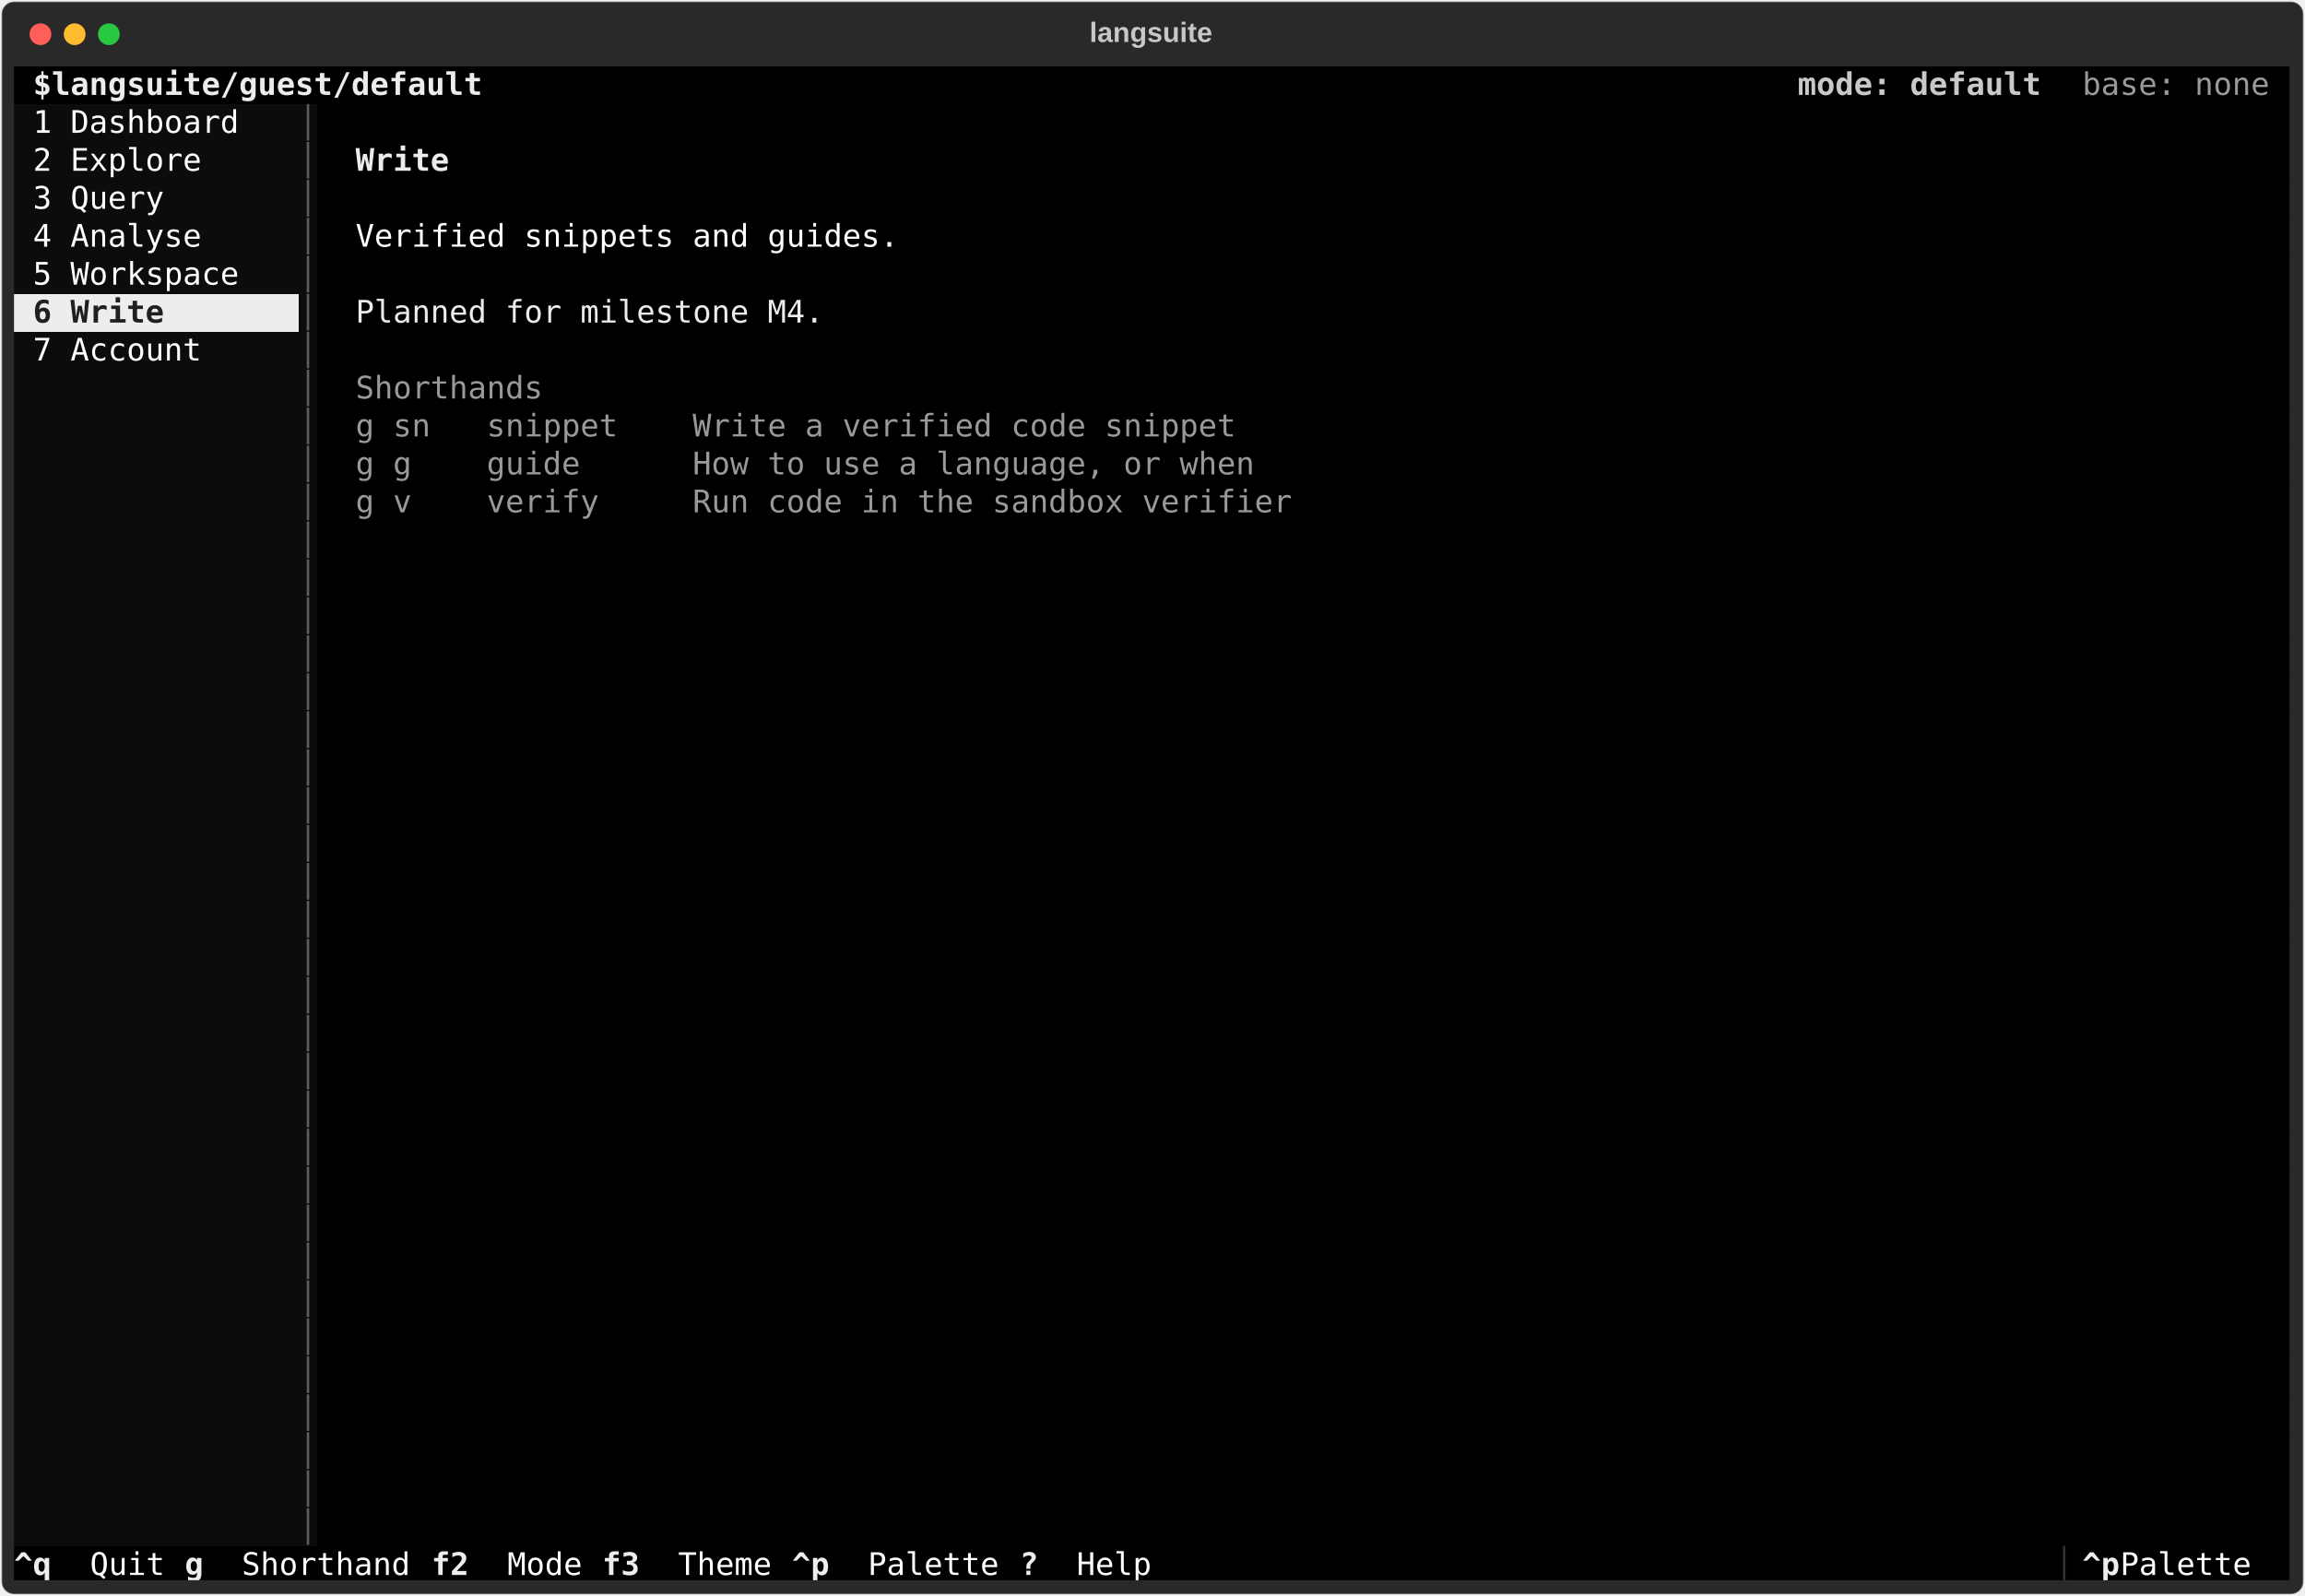
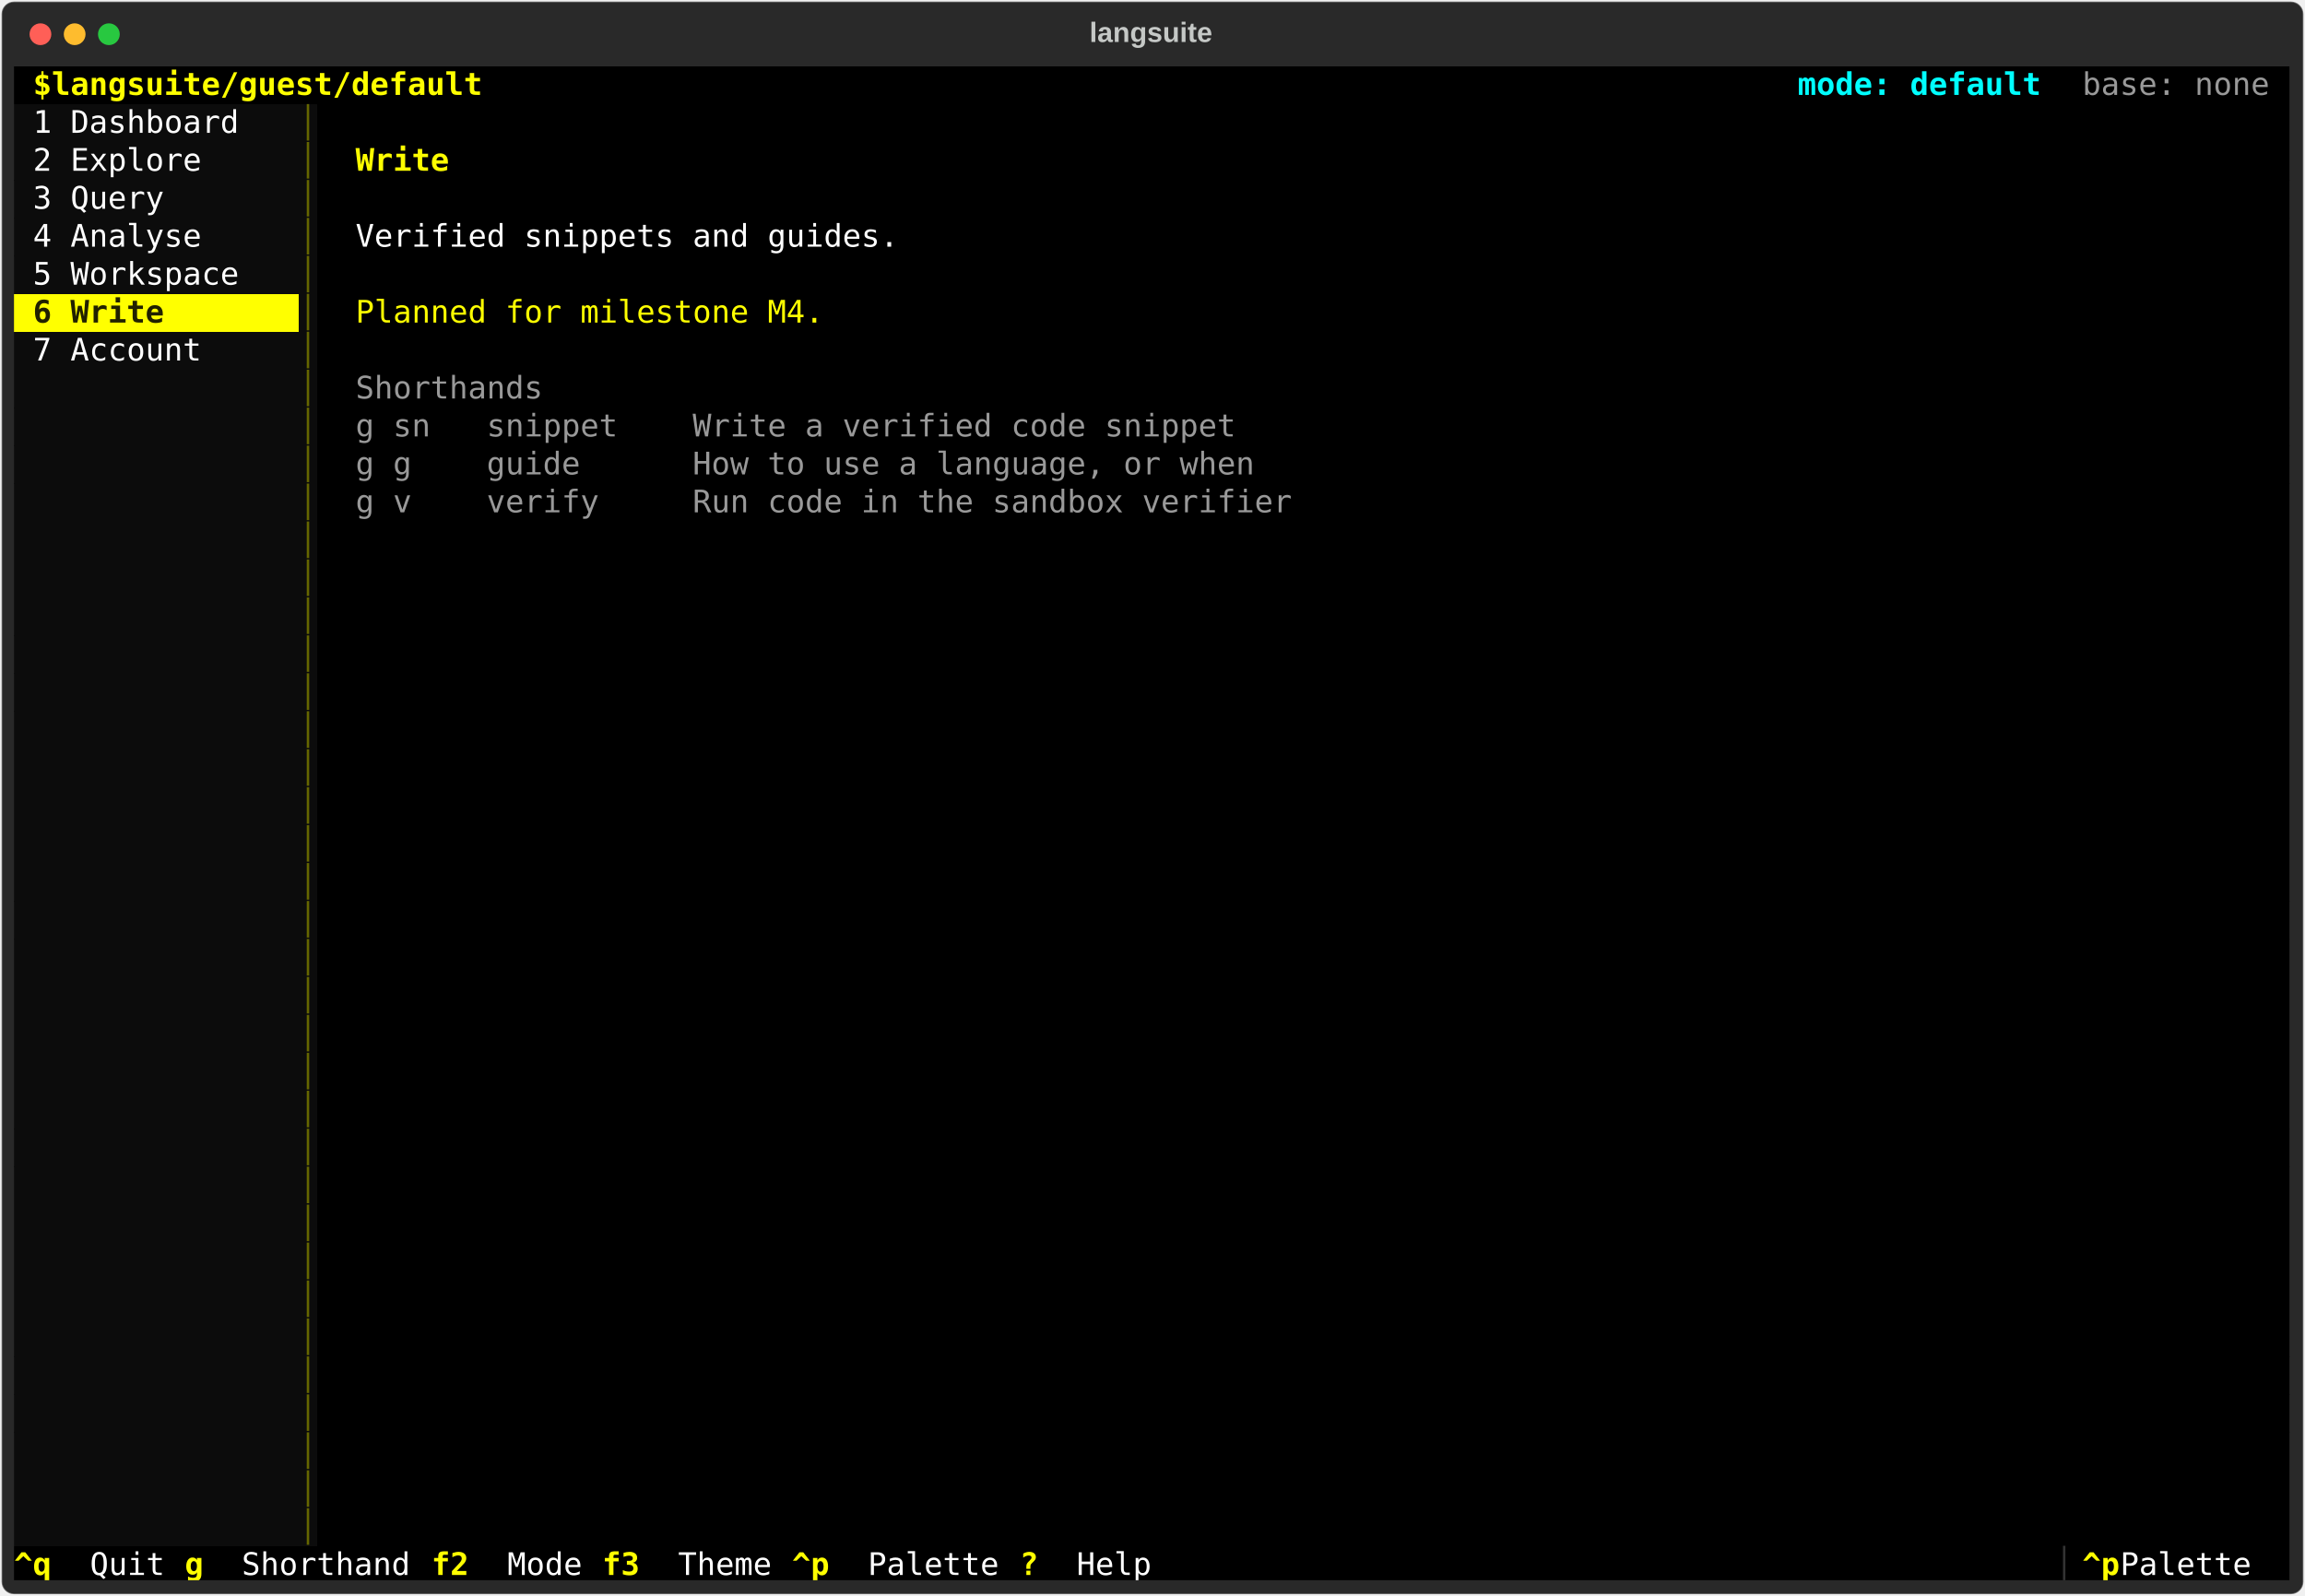
<svg xmlns="http://www.w3.org/2000/svg" class="rich-terminal" viewBox="0 0 1482 1026.0">
  <style>

    @font-face {
        font-family: "Fira Code";
        src: local("FiraCode-Regular"),
                url("https://cdnjs.cloudflare.com/ajax/libs/firacode/6.2.0/woff2/FiraCode-Regular.woff2") format("woff2"),
                url("https://cdnjs.cloudflare.com/ajax/libs/firacode/6.2.0/woff/FiraCode-Regular.woff") format("woff");
        font-style: normal;
        font-weight: 400;
    }
    @font-face {
        font-family: "Fira Code";
        src: local("FiraCode-Bold"),
                url("https://cdnjs.cloudflare.com/ajax/libs/firacode/6.2.0/woff2/FiraCode-Bold.woff2") format("woff2"),
                url("https://cdnjs.cloudflare.com/ajax/libs/firacode/6.2.0/woff/FiraCode-Bold.woff") format("woff");
        font-style: bold;
        font-weight: 700;
    }

    .terminal-matrix {
        font-family: Fira Code, monospace;
        font-size: 20px;
        line-height: 24.4px;
        font-variant-east-asian: full-width;
    }

    .terminal-title {
        font-size: 18px;
        font-weight: bold;
        font-family: arial;
    }

    .terminal-r1 { fill: #c5c8c6 }
- .terminal-r2 { fill: #ececec;font-weight: bold }
- .terminal-r3 { fill: #c9c9c9;font-weight: bold }
+ .terminal-r2 { fill: #feff00;font-weight: bold }
+ .terminal-r3 { fill: #00ffff;font-weight: bold }
.terminal-r4 { fill: #999999 }
.terminal-r5 { fill: #ffffff }
- .terminal-r6 { fill: #5e5e5e }
- .terminal-r7 { fill: #1f1f1f;font-weight: bold }
- .terminal-r8 { fill: #ececec }
- .terminal-r9 { fill: #ededed;font-weight: bold }
+ .terminal-r6 { fill: #656600 }
+ .terminal-r7 { fill: #212100;font-weight: bold }
+ .terminal-r8 { fill: #feff00 }
+ .terminal-r9 { fill: #ffff00;font-weight: bold }
.terminal-r10 { fill: #333333 }
    </style>
  <defs>
    <clipPath id="terminal-clip-terminal">
      <rect x="0" y="0" width="1463.0" height="975.0" />
    </clipPath>
    <clipPath id="terminal-line-0">
      <rect x="0" y="1.5" width="1464" height="24.65" />
    </clipPath>
    <clipPath id="terminal-line-1">
      <rect x="0" y="25.9" width="1464" height="24.65" />
    </clipPath>
    <clipPath id="terminal-line-2">
      <rect x="0" y="50.3" width="1464" height="24.65" />
    </clipPath>
    <clipPath id="terminal-line-3">
      <rect x="0" y="74.7" width="1464" height="24.65" />
    </clipPath>
    <clipPath id="terminal-line-4">
      <rect x="0" y="99.1" width="1464" height="24.65" />
    </clipPath>
    <clipPath id="terminal-line-5">
      <rect x="0" y="123.5" width="1464" height="24.65" />
    </clipPath>
    <clipPath id="terminal-line-6">
      <rect x="0" y="147.9" width="1464" height="24.65" />
    </clipPath>
    <clipPath id="terminal-line-7">
      <rect x="0" y="172.3" width="1464" height="24.65" />
    </clipPath>
    <clipPath id="terminal-line-8">
      <rect x="0" y="196.7" width="1464" height="24.65" />
    </clipPath>
    <clipPath id="terminal-line-9">
      <rect x="0" y="221.1" width="1464" height="24.65" />
    </clipPath>
    <clipPath id="terminal-line-10">
      <rect x="0" y="245.5" width="1464" height="24.65" />
    </clipPath>
    <clipPath id="terminal-line-11">
      <rect x="0" y="269.9" width="1464" height="24.65" />
    </clipPath>
    <clipPath id="terminal-line-12">
      <rect x="0" y="294.3" width="1464" height="24.65" />
    </clipPath>
    <clipPath id="terminal-line-13">
      <rect x="0" y="318.7" width="1464" height="24.65" />
    </clipPath>
    <clipPath id="terminal-line-14">
      <rect x="0" y="343.1" width="1464" height="24.65" />
    </clipPath>
    <clipPath id="terminal-line-15">
      <rect x="0" y="367.5" width="1464" height="24.65" />
    </clipPath>
    <clipPath id="terminal-line-16">
      <rect x="0" y="391.9" width="1464" height="24.65" />
    </clipPath>
    <clipPath id="terminal-line-17">
      <rect x="0" y="416.3" width="1464" height="24.65" />
    </clipPath>
    <clipPath id="terminal-line-18">
      <rect x="0" y="440.7" width="1464" height="24.65" />
    </clipPath>
    <clipPath id="terminal-line-19">
      <rect x="0" y="465.1" width="1464" height="24.65" />
    </clipPath>
    <clipPath id="terminal-line-20">
      <rect x="0" y="489.5" width="1464" height="24.65" />
    </clipPath>
    <clipPath id="terminal-line-21">
      <rect x="0" y="513.9" width="1464" height="24.65" />
    </clipPath>
    <clipPath id="terminal-line-22">
      <rect x="0" y="538.3" width="1464" height="24.65" />
    </clipPath>
    <clipPath id="terminal-line-23">
      <rect x="0" y="562.7" width="1464" height="24.65" />
    </clipPath>
    <clipPath id="terminal-line-24">
      <rect x="0" y="587.1" width="1464" height="24.65" />
    </clipPath>
    <clipPath id="terminal-line-25">
      <rect x="0" y="611.5" width="1464" height="24.65" />
    </clipPath>
    <clipPath id="terminal-line-26">
      <rect x="0" y="635.9" width="1464" height="24.65" />
    </clipPath>
    <clipPath id="terminal-line-27">
      <rect x="0" y="660.3" width="1464" height="24.65" />
    </clipPath>
    <clipPath id="terminal-line-28">
      <rect x="0" y="684.7" width="1464" height="24.65" />
    </clipPath>
    <clipPath id="terminal-line-29">
      <rect x="0" y="709.1" width="1464" height="24.65" />
    </clipPath>
    <clipPath id="terminal-line-30">
      <rect x="0" y="733.5" width="1464" height="24.65" />
    </clipPath>
    <clipPath id="terminal-line-31">
      <rect x="0" y="757.9" width="1464" height="24.65" />
    </clipPath>
    <clipPath id="terminal-line-32">
      <rect x="0" y="782.3" width="1464" height="24.65" />
    </clipPath>
    <clipPath id="terminal-line-33">
      <rect x="0" y="806.7" width="1464" height="24.65" />
    </clipPath>
    <clipPath id="terminal-line-34">
      <rect x="0" y="831.1" width="1464" height="24.65" />
    </clipPath>
    <clipPath id="terminal-line-35">
      <rect x="0" y="855.5" width="1464" height="24.65" />
    </clipPath>
    <clipPath id="terminal-line-36">
      <rect x="0" y="879.9" width="1464" height="24.65" />
    </clipPath>
    <clipPath id="terminal-line-37">
      <rect x="0" y="904.3" width="1464" height="24.65" />
    </clipPath>
    <clipPath id="terminal-line-38">
      <rect x="0" y="928.7" width="1464" height="24.65" />
    </clipPath>
  </defs>
  <rect fill="#292929" stroke="rgba(255,255,255,0.35)" stroke-width="1" x="1" y="1" width="1480" height="1024" rx="8" />
  <text class="terminal-title" fill="#c5c8c6" text-anchor="middle" x="740" y="27">langsuite</text>
  <g transform="translate(26,22)">
    <circle cx="0" cy="0" r="7" fill="#ff5f57" />
    <circle cx="22" cy="0" r="7" fill="#febc2e" />
    <circle cx="44" cy="0" r="7" fill="#28c840" />
  </g>
  <g transform="translate(9, 41)" clip-path="url(#terminal-clip-terminal)">
    <rect fill="#000000" x="0" y="1.5" width="12.2" height="24.65" shape-rendering="crispEdges" />
    <rect fill="#000000" x="12.2" y="1.5" width="292.8" height="24.65" shape-rendering="crispEdges" />
    <rect fill="#000000" x="305" y="1.5" width="841.8" height="24.65" shape-rendering="crispEdges" />
    <rect fill="#000000" x="1146.8" y="1.5" width="158.6" height="24.65" shape-rendering="crispEdges" />
    <rect fill="#000000" x="1305.4" y="1.5" width="24.4" height="24.65" shape-rendering="crispEdges" />
    <rect fill="#000000" x="1329.8" y="1.5" width="122" height="24.65" shape-rendering="crispEdges" />
    <rect fill="#000000" x="1451.8" y="1.5" width="12.2" height="24.65" shape-rendering="crispEdges" />
    <rect fill="#0c0c0c" x="0" y="25.9" width="12.2" height="24.65" shape-rendering="crispEdges" />
    <rect fill="#0c0c0c" x="12.2" y="25.9" width="134.2" height="24.65" shape-rendering="crispEdges" />
    <rect fill="#0c0c0c" x="146.4" y="25.9" width="36.6" height="24.65" shape-rendering="crispEdges" />
    <rect fill="#0c0c0c" x="183" y="25.9" width="12.2" height="24.65" shape-rendering="crispEdges" />
    <rect fill="#000000" x="195.2" y="25.9" width="1268.8" height="24.65" shape-rendering="crispEdges" />
    <rect fill="#0c0c0c" x="0" y="50.3" width="12.2" height="24.65" shape-rendering="crispEdges" />
    <rect fill="#0c0c0c" x="12.2" y="50.3" width="109.8" height="24.65" shape-rendering="crispEdges" />
    <rect fill="#0c0c0c" x="122" y="50.3" width="61" height="24.65" shape-rendering="crispEdges" />
    <rect fill="#0c0c0c" x="183" y="50.3" width="12.2" height="24.65" shape-rendering="crispEdges" />
    <rect fill="#000000" x="195.2" y="50.3" width="24.4" height="24.65" shape-rendering="crispEdges" />
    <rect fill="#000000" x="219.6" y="50.3" width="61" height="24.65" shape-rendering="crispEdges" />
    <rect fill="#000000" x="280.6" y="50.3" width="1183.4" height="24.65" shape-rendering="crispEdges" />
    <rect fill="#0c0c0c" x="0" y="74.7" width="12.2" height="24.65" shape-rendering="crispEdges" />
    <rect fill="#0c0c0c" x="12.2" y="74.7" width="85.4" height="24.65" shape-rendering="crispEdges" />
    <rect fill="#0c0c0c" x="97.6" y="74.7" width="85.4" height="24.65" shape-rendering="crispEdges" />
    <rect fill="#0c0c0c" x="183" y="74.7" width="12.2" height="24.65" shape-rendering="crispEdges" />
    <rect fill="#000000" x="195.2" y="74.7" width="1268.8" height="24.65" shape-rendering="crispEdges" />
    <rect fill="#0c0c0c" x="0" y="99.1" width="12.2" height="24.65" shape-rendering="crispEdges" />
    <rect fill="#0c0c0c" x="12.2" y="99.1" width="109.8" height="24.65" shape-rendering="crispEdges" />
    <rect fill="#0c0c0c" x="122" y="99.1" width="61" height="24.65" shape-rendering="crispEdges" />
    <rect fill="#0c0c0c" x="183" y="99.1" width="12.2" height="24.65" shape-rendering="crispEdges" />
    <rect fill="#000000" x="195.2" y="99.1" width="24.4" height="24.65" shape-rendering="crispEdges" />
    <rect fill="#000000" x="219.6" y="99.1" width="353.8" height="24.65" shape-rendering="crispEdges" />
    <rect fill="#000000" x="573.4" y="99.1" width="890.6" height="24.65" shape-rendering="crispEdges" />
    <rect fill="#0c0c0c" x="0" y="123.5" width="12.2" height="24.65" shape-rendering="crispEdges" />
    <rect fill="#0c0c0c" x="12.2" y="123.5" width="134.2" height="24.65" shape-rendering="crispEdges" />
    <rect fill="#0c0c0c" x="146.4" y="123.5" width="36.6" height="24.65" shape-rendering="crispEdges" />
    <rect fill="#0c0c0c" x="183" y="123.5" width="12.2" height="24.65" shape-rendering="crispEdges" />
    <rect fill="#000000" x="195.2" y="123.5" width="1268.8" height="24.65" shape-rendering="crispEdges" />
-     <rect fill="#ededed" x="0" y="147.9" width="12.2" height="24.65" shape-rendering="crispEdges" />
-     <rect fill="#ededed" x="12.2" y="147.9" width="85.4" height="24.65" shape-rendering="crispEdges" />
-     <rect fill="#ededed" x="97.6" y="147.9" width="85.4" height="24.65" shape-rendering="crispEdges" />
+     <rect fill="#ffff00" x="0" y="147.9" width="12.2" height="24.65" shape-rendering="crispEdges" />
+     <rect fill="#ffff00" x="12.2" y="147.9" width="85.4" height="24.65" shape-rendering="crispEdges" />
+     <rect fill="#ffff00" x="97.6" y="147.9" width="85.4" height="24.65" shape-rendering="crispEdges" />
    <rect fill="#0c0c0c" x="183" y="147.9" width="12.2" height="24.65" shape-rendering="crispEdges" />
    <rect fill="#000000" x="195.2" y="147.9" width="24.4" height="24.65" shape-rendering="crispEdges" />
    <rect fill="#000000" x="219.6" y="147.9" width="305" height="24.65" shape-rendering="crispEdges" />
    <rect fill="#000000" x="524.6" y="147.9" width="939.4" height="24.65" shape-rendering="crispEdges" />
    <rect fill="#0c0c0c" x="0" y="172.3" width="12.2" height="24.65" shape-rendering="crispEdges" />
    <rect fill="#0c0c0c" x="12.2" y="172.3" width="109.8" height="24.65" shape-rendering="crispEdges" />
    <rect fill="#0c0c0c" x="122" y="172.3" width="61" height="24.65" shape-rendering="crispEdges" />
    <rect fill="#0c0c0c" x="183" y="172.3" width="12.2" height="24.65" shape-rendering="crispEdges" />
    <rect fill="#000000" x="195.2" y="172.3" width="1268.8" height="24.65" shape-rendering="crispEdges" />
    <rect fill="#0c0c0c" x="0" y="196.7" width="183" height="24.65" shape-rendering="crispEdges" />
    <rect fill="#0c0c0c" x="183" y="196.7" width="12.2" height="24.65" shape-rendering="crispEdges" />
    <rect fill="#000000" x="195.2" y="196.7" width="24.4" height="24.65" shape-rendering="crispEdges" />
    <rect fill="#000000" x="219.6" y="196.7" width="122" height="24.65" shape-rendering="crispEdges" />
    <rect fill="#000000" x="341.6" y="196.7" width="1122.4" height="24.65" shape-rendering="crispEdges" />
    <rect fill="#0c0c0c" x="0" y="221.1" width="183" height="24.65" shape-rendering="crispEdges" />
    <rect fill="#0c0c0c" x="183" y="221.1" width="12.2" height="24.65" shape-rendering="crispEdges" />
    <rect fill="#000000" x="195.2" y="221.1" width="24.4" height="24.65" shape-rendering="crispEdges" />
    <rect fill="#000000" x="219.6" y="221.1" width="597.8" height="24.65" shape-rendering="crispEdges" />
    <rect fill="#000000" x="817.4" y="221.1" width="646.6" height="24.65" shape-rendering="crispEdges" />
    <rect fill="#0c0c0c" x="0" y="245.5" width="183" height="24.65" shape-rendering="crispEdges" />
    <rect fill="#0c0c0c" x="183" y="245.5" width="12.2" height="24.65" shape-rendering="crispEdges" />
    <rect fill="#000000" x="195.2" y="245.5" width="24.4" height="24.65" shape-rendering="crispEdges" />
    <rect fill="#000000" x="219.6" y="245.5" width="610" height="24.65" shape-rendering="crispEdges" />
    <rect fill="#000000" x="829.6" y="245.5" width="634.4" height="24.65" shape-rendering="crispEdges" />
    <rect fill="#0c0c0c" x="0" y="269.9" width="183" height="24.65" shape-rendering="crispEdges" />
    <rect fill="#0c0c0c" x="183" y="269.9" width="12.2" height="24.65" shape-rendering="crispEdges" />
    <rect fill="#000000" x="195.2" y="269.9" width="24.4" height="24.65" shape-rendering="crispEdges" />
    <rect fill="#000000" x="219.6" y="269.9" width="634.4" height="24.65" shape-rendering="crispEdges" />
    <rect fill="#000000" x="854" y="269.9" width="610" height="24.65" shape-rendering="crispEdges" />
    <rect fill="#0c0c0c" x="0" y="294.3" width="183" height="24.65" shape-rendering="crispEdges" />
    <rect fill="#0c0c0c" x="183" y="294.3" width="12.2" height="24.65" shape-rendering="crispEdges" />
    <rect fill="#000000" x="195.2" y="294.3" width="1268.8" height="24.65" shape-rendering="crispEdges" />
    <rect fill="#0c0c0c" x="0" y="318.7" width="183" height="24.65" shape-rendering="crispEdges" />
    <rect fill="#0c0c0c" x="183" y="318.7" width="12.2" height="24.65" shape-rendering="crispEdges" />
    <rect fill="#000000" x="195.2" y="318.7" width="1268.8" height="24.65" shape-rendering="crispEdges" />
    <rect fill="#0c0c0c" x="0" y="343.1" width="183" height="24.65" shape-rendering="crispEdges" />
    <rect fill="#0c0c0c" x="183" y="343.1" width="12.2" height="24.65" shape-rendering="crispEdges" />
    <rect fill="#000000" x="195.2" y="343.1" width="1268.8" height="24.65" shape-rendering="crispEdges" />
    <rect fill="#0c0c0c" x="0" y="367.5" width="183" height="24.65" shape-rendering="crispEdges" />
    <rect fill="#0c0c0c" x="183" y="367.5" width="12.2" height="24.65" shape-rendering="crispEdges" />
    <rect fill="#000000" x="195.2" y="367.5" width="1268.8" height="24.65" shape-rendering="crispEdges" />
    <rect fill="#0c0c0c" x="0" y="391.9" width="183" height="24.65" shape-rendering="crispEdges" />
    <rect fill="#0c0c0c" x="183" y="391.9" width="12.2" height="24.65" shape-rendering="crispEdges" />
    <rect fill="#000000" x="195.2" y="391.9" width="1268.8" height="24.65" shape-rendering="crispEdges" />
    <rect fill="#0c0c0c" x="0" y="416.3" width="183" height="24.65" shape-rendering="crispEdges" />
    <rect fill="#0c0c0c" x="183" y="416.3" width="12.2" height="24.65" shape-rendering="crispEdges" />
    <rect fill="#000000" x="195.2" y="416.3" width="1268.8" height="24.65" shape-rendering="crispEdges" />
    <rect fill="#0c0c0c" x="0" y="440.7" width="183" height="24.65" shape-rendering="crispEdges" />
    <rect fill="#0c0c0c" x="183" y="440.7" width="12.2" height="24.65" shape-rendering="crispEdges" />
    <rect fill="#000000" x="195.2" y="440.7" width="1268.8" height="24.65" shape-rendering="crispEdges" />
    <rect fill="#0c0c0c" x="0" y="465.1" width="183" height="24.65" shape-rendering="crispEdges" />
    <rect fill="#0c0c0c" x="183" y="465.1" width="12.2" height="24.65" shape-rendering="crispEdges" />
    <rect fill="#000000" x="195.2" y="465.1" width="1268.8" height="24.65" shape-rendering="crispEdges" />
    <rect fill="#0c0c0c" x="0" y="489.5" width="183" height="24.65" shape-rendering="crispEdges" />
    <rect fill="#0c0c0c" x="183" y="489.5" width="12.2" height="24.65" shape-rendering="crispEdges" />
    <rect fill="#000000" x="195.2" y="489.5" width="1268.8" height="24.65" shape-rendering="crispEdges" />
    <rect fill="#0c0c0c" x="0" y="513.9" width="183" height="24.65" shape-rendering="crispEdges" />
    <rect fill="#0c0c0c" x="183" y="513.9" width="12.2" height="24.65" shape-rendering="crispEdges" />
    <rect fill="#000000" x="195.2" y="513.9" width="1268.8" height="24.65" shape-rendering="crispEdges" />
    <rect fill="#0c0c0c" x="0" y="538.3" width="183" height="24.65" shape-rendering="crispEdges" />
    <rect fill="#0c0c0c" x="183" y="538.3" width="12.2" height="24.65" shape-rendering="crispEdges" />
    <rect fill="#000000" x="195.2" y="538.3" width="1268.8" height="24.65" shape-rendering="crispEdges" />
    <rect fill="#0c0c0c" x="0" y="562.7" width="183" height="24.65" shape-rendering="crispEdges" />
    <rect fill="#0c0c0c" x="183" y="562.7" width="12.2" height="24.65" shape-rendering="crispEdges" />
    <rect fill="#000000" x="195.2" y="562.7" width="1268.8" height="24.65" shape-rendering="crispEdges" />
    <rect fill="#0c0c0c" x="0" y="587.1" width="183" height="24.65" shape-rendering="crispEdges" />
    <rect fill="#0c0c0c" x="183" y="587.1" width="12.2" height="24.65" shape-rendering="crispEdges" />
    <rect fill="#000000" x="195.2" y="587.1" width="1268.8" height="24.65" shape-rendering="crispEdges" />
    <rect fill="#0c0c0c" x="0" y="611.5" width="183" height="24.65" shape-rendering="crispEdges" />
    <rect fill="#0c0c0c" x="183" y="611.5" width="12.2" height="24.65" shape-rendering="crispEdges" />
    <rect fill="#000000" x="195.2" y="611.5" width="1268.8" height="24.65" shape-rendering="crispEdges" />
    <rect fill="#0c0c0c" x="0" y="635.9" width="183" height="24.65" shape-rendering="crispEdges" />
    <rect fill="#0c0c0c" x="183" y="635.9" width="12.2" height="24.65" shape-rendering="crispEdges" />
    <rect fill="#000000" x="195.2" y="635.9" width="1268.8" height="24.65" shape-rendering="crispEdges" />
    <rect fill="#0c0c0c" x="0" y="660.3" width="183" height="24.65" shape-rendering="crispEdges" />
    <rect fill="#0c0c0c" x="183" y="660.3" width="12.2" height="24.65" shape-rendering="crispEdges" />
    <rect fill="#000000" x="195.2" y="660.3" width="1268.8" height="24.65" shape-rendering="crispEdges" />
    <rect fill="#0c0c0c" x="0" y="684.7" width="183" height="24.65" shape-rendering="crispEdges" />
    <rect fill="#0c0c0c" x="183" y="684.7" width="12.2" height="24.65" shape-rendering="crispEdges" />
    <rect fill="#000000" x="195.2" y="684.7" width="1268.8" height="24.65" shape-rendering="crispEdges" />
    <rect fill="#0c0c0c" x="0" y="709.1" width="183" height="24.65" shape-rendering="crispEdges" />
    <rect fill="#0c0c0c" x="183" y="709.1" width="12.2" height="24.65" shape-rendering="crispEdges" />
    <rect fill="#000000" x="195.2" y="709.1" width="1268.8" height="24.65" shape-rendering="crispEdges" />
    <rect fill="#0c0c0c" x="0" y="733.5" width="183" height="24.65" shape-rendering="crispEdges" />
    <rect fill="#0c0c0c" x="183" y="733.5" width="12.2" height="24.65" shape-rendering="crispEdges" />
    <rect fill="#000000" x="195.2" y="733.5" width="1268.8" height="24.65" shape-rendering="crispEdges" />
    <rect fill="#0c0c0c" x="0" y="757.9" width="183" height="24.65" shape-rendering="crispEdges" />
    <rect fill="#0c0c0c" x="183" y="757.9" width="12.2" height="24.65" shape-rendering="crispEdges" />
    <rect fill="#000000" x="195.2" y="757.9" width="1268.8" height="24.65" shape-rendering="crispEdges" />
    <rect fill="#0c0c0c" x="0" y="782.3" width="183" height="24.65" shape-rendering="crispEdges" />
    <rect fill="#0c0c0c" x="183" y="782.3" width="12.2" height="24.65" shape-rendering="crispEdges" />
    <rect fill="#000000" x="195.2" y="782.3" width="1268.8" height="24.65" shape-rendering="crispEdges" />
    <rect fill="#0c0c0c" x="0" y="806.7" width="183" height="24.65" shape-rendering="crispEdges" />
    <rect fill="#0c0c0c" x="183" y="806.7" width="12.2" height="24.65" shape-rendering="crispEdges" />
    <rect fill="#000000" x="195.2" y="806.7" width="1268.8" height="24.65" shape-rendering="crispEdges" />
    <rect fill="#0c0c0c" x="0" y="831.1" width="183" height="24.65" shape-rendering="crispEdges" />
    <rect fill="#0c0c0c" x="183" y="831.1" width="12.2" height="24.65" shape-rendering="crispEdges" />
    <rect fill="#000000" x="195.2" y="831.1" width="1268.8" height="24.65" shape-rendering="crispEdges" />
    <rect fill="#0c0c0c" x="0" y="855.5" width="183" height="24.65" shape-rendering="crispEdges" />
    <rect fill="#0c0c0c" x="183" y="855.5" width="12.2" height="24.65" shape-rendering="crispEdges" />
    <rect fill="#000000" x="195.2" y="855.5" width="1268.8" height="24.65" shape-rendering="crispEdges" />
    <rect fill="#0c0c0c" x="0" y="879.9" width="183" height="24.65" shape-rendering="crispEdges" />
    <rect fill="#0c0c0c" x="183" y="879.9" width="12.2" height="24.65" shape-rendering="crispEdges" />
    <rect fill="#000000" x="195.2" y="879.9" width="1268.8" height="24.65" shape-rendering="crispEdges" />
    <rect fill="#0c0c0c" x="0" y="904.3" width="183" height="24.65" shape-rendering="crispEdges" />
    <rect fill="#0c0c0c" x="183" y="904.3" width="12.2" height="24.65" shape-rendering="crispEdges" />
    <rect fill="#000000" x="195.2" y="904.3" width="1268.8" height="24.65" shape-rendering="crispEdges" />
    <rect fill="#0c0c0c" x="0" y="928.7" width="183" height="24.65" shape-rendering="crispEdges" />
    <rect fill="#0c0c0c" x="183" y="928.7" width="12.2" height="24.65" shape-rendering="crispEdges" />
    <rect fill="#000000" x="195.2" y="928.7" width="1268.8" height="24.65" shape-rendering="crispEdges" />
    <rect fill="#000000" x="0" y="953.1" width="48.8" height="24.65" shape-rendering="crispEdges" />
    <rect fill="#000000" x="48.8" y="953.1" width="61" height="24.65" shape-rendering="crispEdges" />
    <rect fill="#000000" x="109.8" y="953.1" width="36.6" height="24.65" shape-rendering="crispEdges" />
    <rect fill="#000000" x="146.4" y="953.1" width="122" height="24.65" shape-rendering="crispEdges" />
    <rect fill="#000000" x="268.4" y="953.1" width="48.8" height="24.65" shape-rendering="crispEdges" />
    <rect fill="#000000" x="317.2" y="953.1" width="61" height="24.65" shape-rendering="crispEdges" />
    <rect fill="#000000" x="378.2" y="953.1" width="48.8" height="24.65" shape-rendering="crispEdges" />
    <rect fill="#000000" x="427" y="953.1" width="73.2" height="24.65" shape-rendering="crispEdges" />
    <rect fill="#000000" x="500.2" y="953.1" width="48.8" height="24.65" shape-rendering="crispEdges" />
    <rect fill="#000000" x="549" y="953.1" width="97.6" height="24.65" shape-rendering="crispEdges" />
    <rect fill="#000000" x="646.6" y="953.1" width="36.6" height="24.65" shape-rendering="crispEdges" />
    <rect fill="#000000" x="683.2" y="953.1" width="61" height="24.65" shape-rendering="crispEdges" />
    <rect fill="#000000" x="744.2" y="953.1" width="573.4" height="24.65" shape-rendering="crispEdges" />
    <rect fill="#000000" x="1317.6" y="953.1" width="12.2" height="24.65" shape-rendering="crispEdges" />
    <rect fill="#000000" x="1329.8" y="953.1" width="24.4" height="24.65" shape-rendering="crispEdges" />
    <rect fill="#000000" x="1354.2" y="953.1" width="97.6" height="24.65" shape-rendering="crispEdges" />
    <rect fill="#000000" x="1451.8" y="953.1" width="12.2" height="24.65" shape-rendering="crispEdges" />
    <g class="terminal-matrix">
      <text class="terminal-r2" x="12.2" y="20" textLength="292.8" clip-path="url(#terminal-line-0)">$langsuite/guest/default</text>
      <text class="terminal-r3" x="1146.8" y="20" textLength="158.6" clip-path="url(#terminal-line-0)">mode: default</text>
      <text class="terminal-r4" x="1329.8" y="20" textLength="122" clip-path="url(#terminal-line-0)">base: none</text>
      <text class="terminal-r1" x="1464" y="20" textLength="12.2" clip-path="url(#terminal-line-0)">
</text>
      <text class="terminal-r5" x="12.2" y="44.4" textLength="134.2" clip-path="url(#terminal-line-1)">1 Dashboard</text>
      <text class="terminal-r6" x="183" y="44.4" textLength="12.2" clip-path="url(#terminal-line-1)">│</text>
      <text class="terminal-r1" x="1464" y="44.4" textLength="12.2" clip-path="url(#terminal-line-1)">
</text>
      <text class="terminal-r5" x="12.2" y="68.8" textLength="109.8" clip-path="url(#terminal-line-2)">2 Explore</text>
      <text class="terminal-r6" x="183" y="68.8" textLength="12.2" clip-path="url(#terminal-line-2)">│</text>
      <text class="terminal-r2" x="219.6" y="68.8" textLength="61" clip-path="url(#terminal-line-2)">Write</text>
      <text class="terminal-r1" x="1464" y="68.8" textLength="12.2" clip-path="url(#terminal-line-2)">
</text>
      <text class="terminal-r5" x="12.2" y="93.2" textLength="85.4" clip-path="url(#terminal-line-3)">3 Query</text>
      <text class="terminal-r6" x="183" y="93.2" textLength="12.2" clip-path="url(#terminal-line-3)">│</text>
      <text class="terminal-r1" x="1464" y="93.2" textLength="12.2" clip-path="url(#terminal-line-3)">
</text>
      <text class="terminal-r5" x="12.2" y="117.6" textLength="109.8" clip-path="url(#terminal-line-4)">4 Analyse</text>
      <text class="terminal-r6" x="183" y="117.6" textLength="12.2" clip-path="url(#terminal-line-4)">│</text>
      <text class="terminal-r5" x="219.6" y="117.6" textLength="353.8" clip-path="url(#terminal-line-4)">Verified snippets and guides.</text>
      <text class="terminal-r1" x="1464" y="117.6" textLength="12.2" clip-path="url(#terminal-line-4)">
</text>
      <text class="terminal-r5" x="12.2" y="142" textLength="134.2" clip-path="url(#terminal-line-5)">5 Workspace</text>
      <text class="terminal-r6" x="183" y="142" textLength="12.2" clip-path="url(#terminal-line-5)">│</text>
      <text class="terminal-r1" x="1464" y="142" textLength="12.2" clip-path="url(#terminal-line-5)">
</text>
      <text class="terminal-r7" x="12.2" y="166.4" textLength="85.4" clip-path="url(#terminal-line-6)">6 Write</text>
      <text class="terminal-r6" x="183" y="166.4" textLength="12.2" clip-path="url(#terminal-line-6)">│</text>
      <text class="terminal-r8" x="219.6" y="166.4" textLength="305" clip-path="url(#terminal-line-6)">Planned for milestone M4.</text>
      <text class="terminal-r1" x="1464" y="166.4" textLength="12.2" clip-path="url(#terminal-line-6)">
</text>
      <text class="terminal-r5" x="12.2" y="190.8" textLength="109.8" clip-path="url(#terminal-line-7)">7 Account</text>
      <text class="terminal-r6" x="183" y="190.8" textLength="12.2" clip-path="url(#terminal-line-7)">│</text>
      <text class="terminal-r1" x="1464" y="190.8" textLength="12.2" clip-path="url(#terminal-line-7)">
</text>
      <text class="terminal-r6" x="183" y="215.2" textLength="12.2" clip-path="url(#terminal-line-8)">│</text>
      <text class="terminal-r4" x="219.6" y="215.2" textLength="122" clip-path="url(#terminal-line-8)">Shorthands</text>
      <text class="terminal-r1" x="1464" y="215.2" textLength="12.2" clip-path="url(#terminal-line-8)">
</text>
      <text class="terminal-r6" x="183" y="239.6" textLength="12.2" clip-path="url(#terminal-line-9)">│</text>
      <text class="terminal-r4" x="219.6" y="239.6" textLength="597.8" clip-path="url(#terminal-line-9)">  g sn   snippet    Write a verified code snippet</text>
      <text class="terminal-r1" x="1464" y="239.6" textLength="12.2" clip-path="url(#terminal-line-9)">
</text>
      <text class="terminal-r6" x="183" y="264" textLength="12.2" clip-path="url(#terminal-line-10)">│</text>
      <text class="terminal-r4" x="219.6" y="264" textLength="610" clip-path="url(#terminal-line-10)">  g g    guide      How to use a language, or when</text>
      <text class="terminal-r1" x="1464" y="264" textLength="12.2" clip-path="url(#terminal-line-10)">
</text>
      <text class="terminal-r6" x="183" y="288.4" textLength="12.2" clip-path="url(#terminal-line-11)">│</text>
      <text class="terminal-r4" x="219.6" y="288.4" textLength="634.4" clip-path="url(#terminal-line-11)">  g v    verify     Run code in the sandbox verifier</text>
      <text class="terminal-r1" x="1464" y="288.4" textLength="12.2" clip-path="url(#terminal-line-11)">
</text>
      <text class="terminal-r6" x="183" y="312.8" textLength="12.2" clip-path="url(#terminal-line-12)">│</text>
      <text class="terminal-r1" x="1464" y="312.8" textLength="12.2" clip-path="url(#terminal-line-12)">
</text>
      <text class="terminal-r6" x="183" y="337.2" textLength="12.2" clip-path="url(#terminal-line-13)">│</text>
      <text class="terminal-r1" x="1464" y="337.2" textLength="12.2" clip-path="url(#terminal-line-13)">
</text>
      <text class="terminal-r6" x="183" y="361.6" textLength="12.2" clip-path="url(#terminal-line-14)">│</text>
      <text class="terminal-r1" x="1464" y="361.6" textLength="12.2" clip-path="url(#terminal-line-14)">
</text>
      <text class="terminal-r6" x="183" y="386" textLength="12.2" clip-path="url(#terminal-line-15)">│</text>
      <text class="terminal-r1" x="1464" y="386" textLength="12.2" clip-path="url(#terminal-line-15)">
</text>
      <text class="terminal-r6" x="183" y="410.4" textLength="12.2" clip-path="url(#terminal-line-16)">│</text>
      <text class="terminal-r1" x="1464" y="410.4" textLength="12.2" clip-path="url(#terminal-line-16)">
</text>
      <text class="terminal-r6" x="183" y="434.8" textLength="12.2" clip-path="url(#terminal-line-17)">│</text>
      <text class="terminal-r1" x="1464" y="434.8" textLength="12.2" clip-path="url(#terminal-line-17)">
</text>
      <text class="terminal-r6" x="183" y="459.2" textLength="12.2" clip-path="url(#terminal-line-18)">│</text>
      <text class="terminal-r1" x="1464" y="459.2" textLength="12.2" clip-path="url(#terminal-line-18)">
</text>
      <text class="terminal-r6" x="183" y="483.6" textLength="12.2" clip-path="url(#terminal-line-19)">│</text>
      <text class="terminal-r1" x="1464" y="483.6" textLength="12.2" clip-path="url(#terminal-line-19)">
</text>
      <text class="terminal-r6" x="183" y="508" textLength="12.2" clip-path="url(#terminal-line-20)">│</text>
      <text class="terminal-r1" x="1464" y="508" textLength="12.2" clip-path="url(#terminal-line-20)">
</text>
      <text class="terminal-r6" x="183" y="532.4" textLength="12.2" clip-path="url(#terminal-line-21)">│</text>
      <text class="terminal-r1" x="1464" y="532.4" textLength="12.2" clip-path="url(#terminal-line-21)">
</text>
      <text class="terminal-r6" x="183" y="556.8" textLength="12.2" clip-path="url(#terminal-line-22)">│</text>
      <text class="terminal-r1" x="1464" y="556.8" textLength="12.2" clip-path="url(#terminal-line-22)">
</text>
      <text class="terminal-r6" x="183" y="581.2" textLength="12.2" clip-path="url(#terminal-line-23)">│</text>
      <text class="terminal-r1" x="1464" y="581.2" textLength="12.2" clip-path="url(#terminal-line-23)">
</text>
      <text class="terminal-r6" x="183" y="605.6" textLength="12.2" clip-path="url(#terminal-line-24)">│</text>
      <text class="terminal-r1" x="1464" y="605.6" textLength="12.2" clip-path="url(#terminal-line-24)">
</text>
      <text class="terminal-r6" x="183" y="630" textLength="12.2" clip-path="url(#terminal-line-25)">│</text>
      <text class="terminal-r1" x="1464" y="630" textLength="12.2" clip-path="url(#terminal-line-25)">
</text>
      <text class="terminal-r6" x="183" y="654.4" textLength="12.2" clip-path="url(#terminal-line-26)">│</text>
      <text class="terminal-r1" x="1464" y="654.4" textLength="12.2" clip-path="url(#terminal-line-26)">
</text>
      <text class="terminal-r6" x="183" y="678.8" textLength="12.2" clip-path="url(#terminal-line-27)">│</text>
      <text class="terminal-r1" x="1464" y="678.8" textLength="12.2" clip-path="url(#terminal-line-27)">
</text>
      <text class="terminal-r6" x="183" y="703.2" textLength="12.2" clip-path="url(#terminal-line-28)">│</text>
      <text class="terminal-r1" x="1464" y="703.2" textLength="12.2" clip-path="url(#terminal-line-28)">
</text>
      <text class="terminal-r6" x="183" y="727.6" textLength="12.2" clip-path="url(#terminal-line-29)">│</text>
      <text class="terminal-r1" x="1464" y="727.6" textLength="12.2" clip-path="url(#terminal-line-29)">
</text>
      <text class="terminal-r6" x="183" y="752" textLength="12.2" clip-path="url(#terminal-line-30)">│</text>
      <text class="terminal-r1" x="1464" y="752" textLength="12.2" clip-path="url(#terminal-line-30)">
</text>
      <text class="terminal-r6" x="183" y="776.4" textLength="12.2" clip-path="url(#terminal-line-31)">│</text>
      <text class="terminal-r1" x="1464" y="776.4" textLength="12.2" clip-path="url(#terminal-line-31)">
</text>
      <text class="terminal-r6" x="183" y="800.8" textLength="12.2" clip-path="url(#terminal-line-32)">│</text>
      <text class="terminal-r1" x="1464" y="800.8" textLength="12.2" clip-path="url(#terminal-line-32)">
</text>
      <text class="terminal-r6" x="183" y="825.2" textLength="12.2" clip-path="url(#terminal-line-33)">│</text>
      <text class="terminal-r1" x="1464" y="825.2" textLength="12.2" clip-path="url(#terminal-line-33)">
</text>
      <text class="terminal-r6" x="183" y="849.6" textLength="12.2" clip-path="url(#terminal-line-34)">│</text>
      <text class="terminal-r1" x="1464" y="849.6" textLength="12.2" clip-path="url(#terminal-line-34)">
</text>
      <text class="terminal-r6" x="183" y="874" textLength="12.2" clip-path="url(#terminal-line-35)">│</text>
      <text class="terminal-r1" x="1464" y="874" textLength="12.2" clip-path="url(#terminal-line-35)">
</text>
      <text class="terminal-r6" x="183" y="898.4" textLength="12.2" clip-path="url(#terminal-line-36)">│</text>
      <text class="terminal-r1" x="1464" y="898.4" textLength="12.2" clip-path="url(#terminal-line-36)">
</text>
      <text class="terminal-r6" x="183" y="922.8" textLength="12.2" clip-path="url(#terminal-line-37)">│</text>
      <text class="terminal-r1" x="1464" y="922.8" textLength="12.2" clip-path="url(#terminal-line-37)">
</text>
      <text class="terminal-r6" x="183" y="947.2" textLength="12.2" clip-path="url(#terminal-line-38)">│</text>
      <text class="terminal-r1" x="1464" y="947.2" textLength="12.2" clip-path="url(#terminal-line-38)">
</text>
      <text class="terminal-r9" x="0" y="971.6" textLength="48.8" clip-path="url(#terminal-line-39)"> ^q </text>
      <text class="terminal-r5" x="48.8" y="971.6" textLength="61" clip-path="url(#terminal-line-39)">Quit </text>
      <text class="terminal-r9" x="109.8" y="971.6" textLength="36.6" clip-path="url(#terminal-line-39)"> g </text>
      <text class="terminal-r5" x="146.4" y="971.6" textLength="122" clip-path="url(#terminal-line-39)">Shorthand </text>
      <text class="terminal-r9" x="268.4" y="971.6" textLength="48.8" clip-path="url(#terminal-line-39)"> f2 </text>
      <text class="terminal-r5" x="317.2" y="971.6" textLength="61" clip-path="url(#terminal-line-39)">Mode </text>
      <text class="terminal-r9" x="378.2" y="971.6" textLength="48.8" clip-path="url(#terminal-line-39)"> f3 </text>
      <text class="terminal-r5" x="427" y="971.6" textLength="73.2" clip-path="url(#terminal-line-39)">Theme </text>
      <text class="terminal-r9" x="500.2" y="971.6" textLength="48.8" clip-path="url(#terminal-line-39)"> ^p </text>
      <text class="terminal-r5" x="549" y="971.6" textLength="97.6" clip-path="url(#terminal-line-39)">Palette </text>
      <text class="terminal-r9" x="646.6" y="971.6" textLength="36.6" clip-path="url(#terminal-line-39)"> ? </text>
      <text class="terminal-r5" x="683.2" y="971.6" textLength="61" clip-path="url(#terminal-line-39)">Help </text>
      <text class="terminal-r10" x="1317.6" y="971.6" textLength="12.2" clip-path="url(#terminal-line-39)">▏</text>
      <text class="terminal-r9" x="1329.8" y="971.6" textLength="24.4" clip-path="url(#terminal-line-39)">^p</text>
      <text class="terminal-r5" x="1354.2" y="971.6" textLength="97.6" clip-path="url(#terminal-line-39)"> Palette</text>
    </g>
  </g>
</svg>
